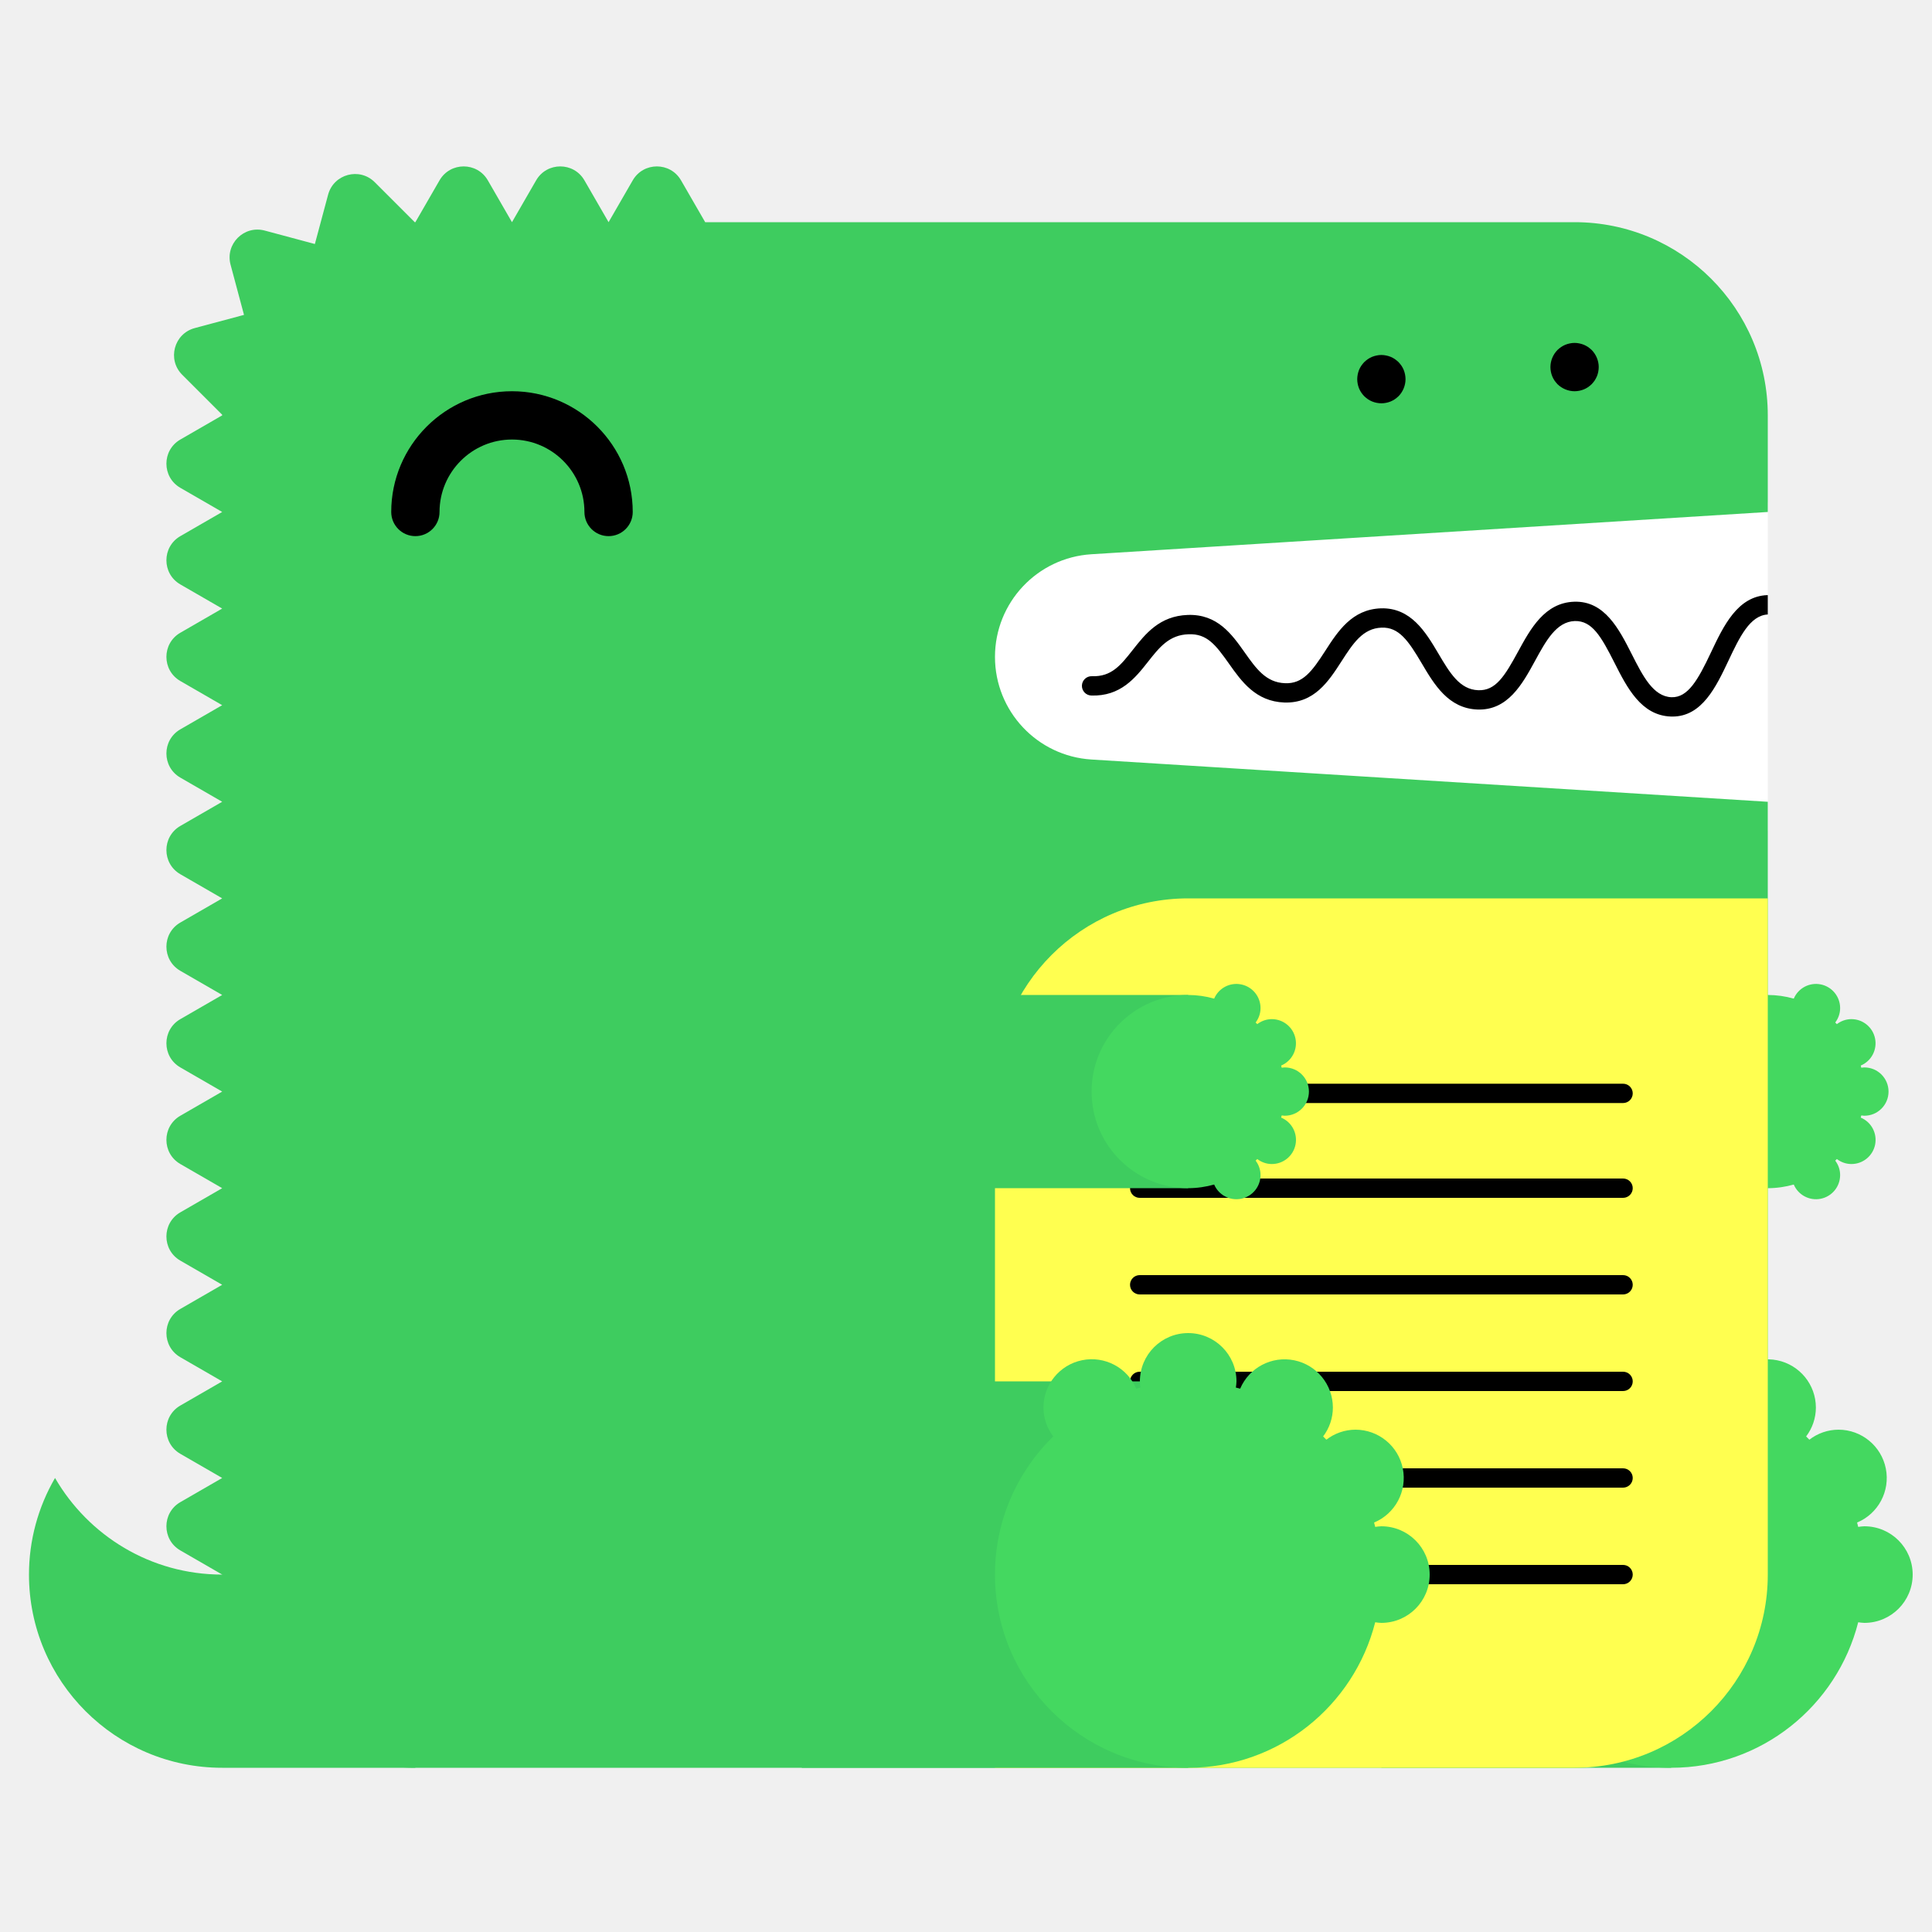
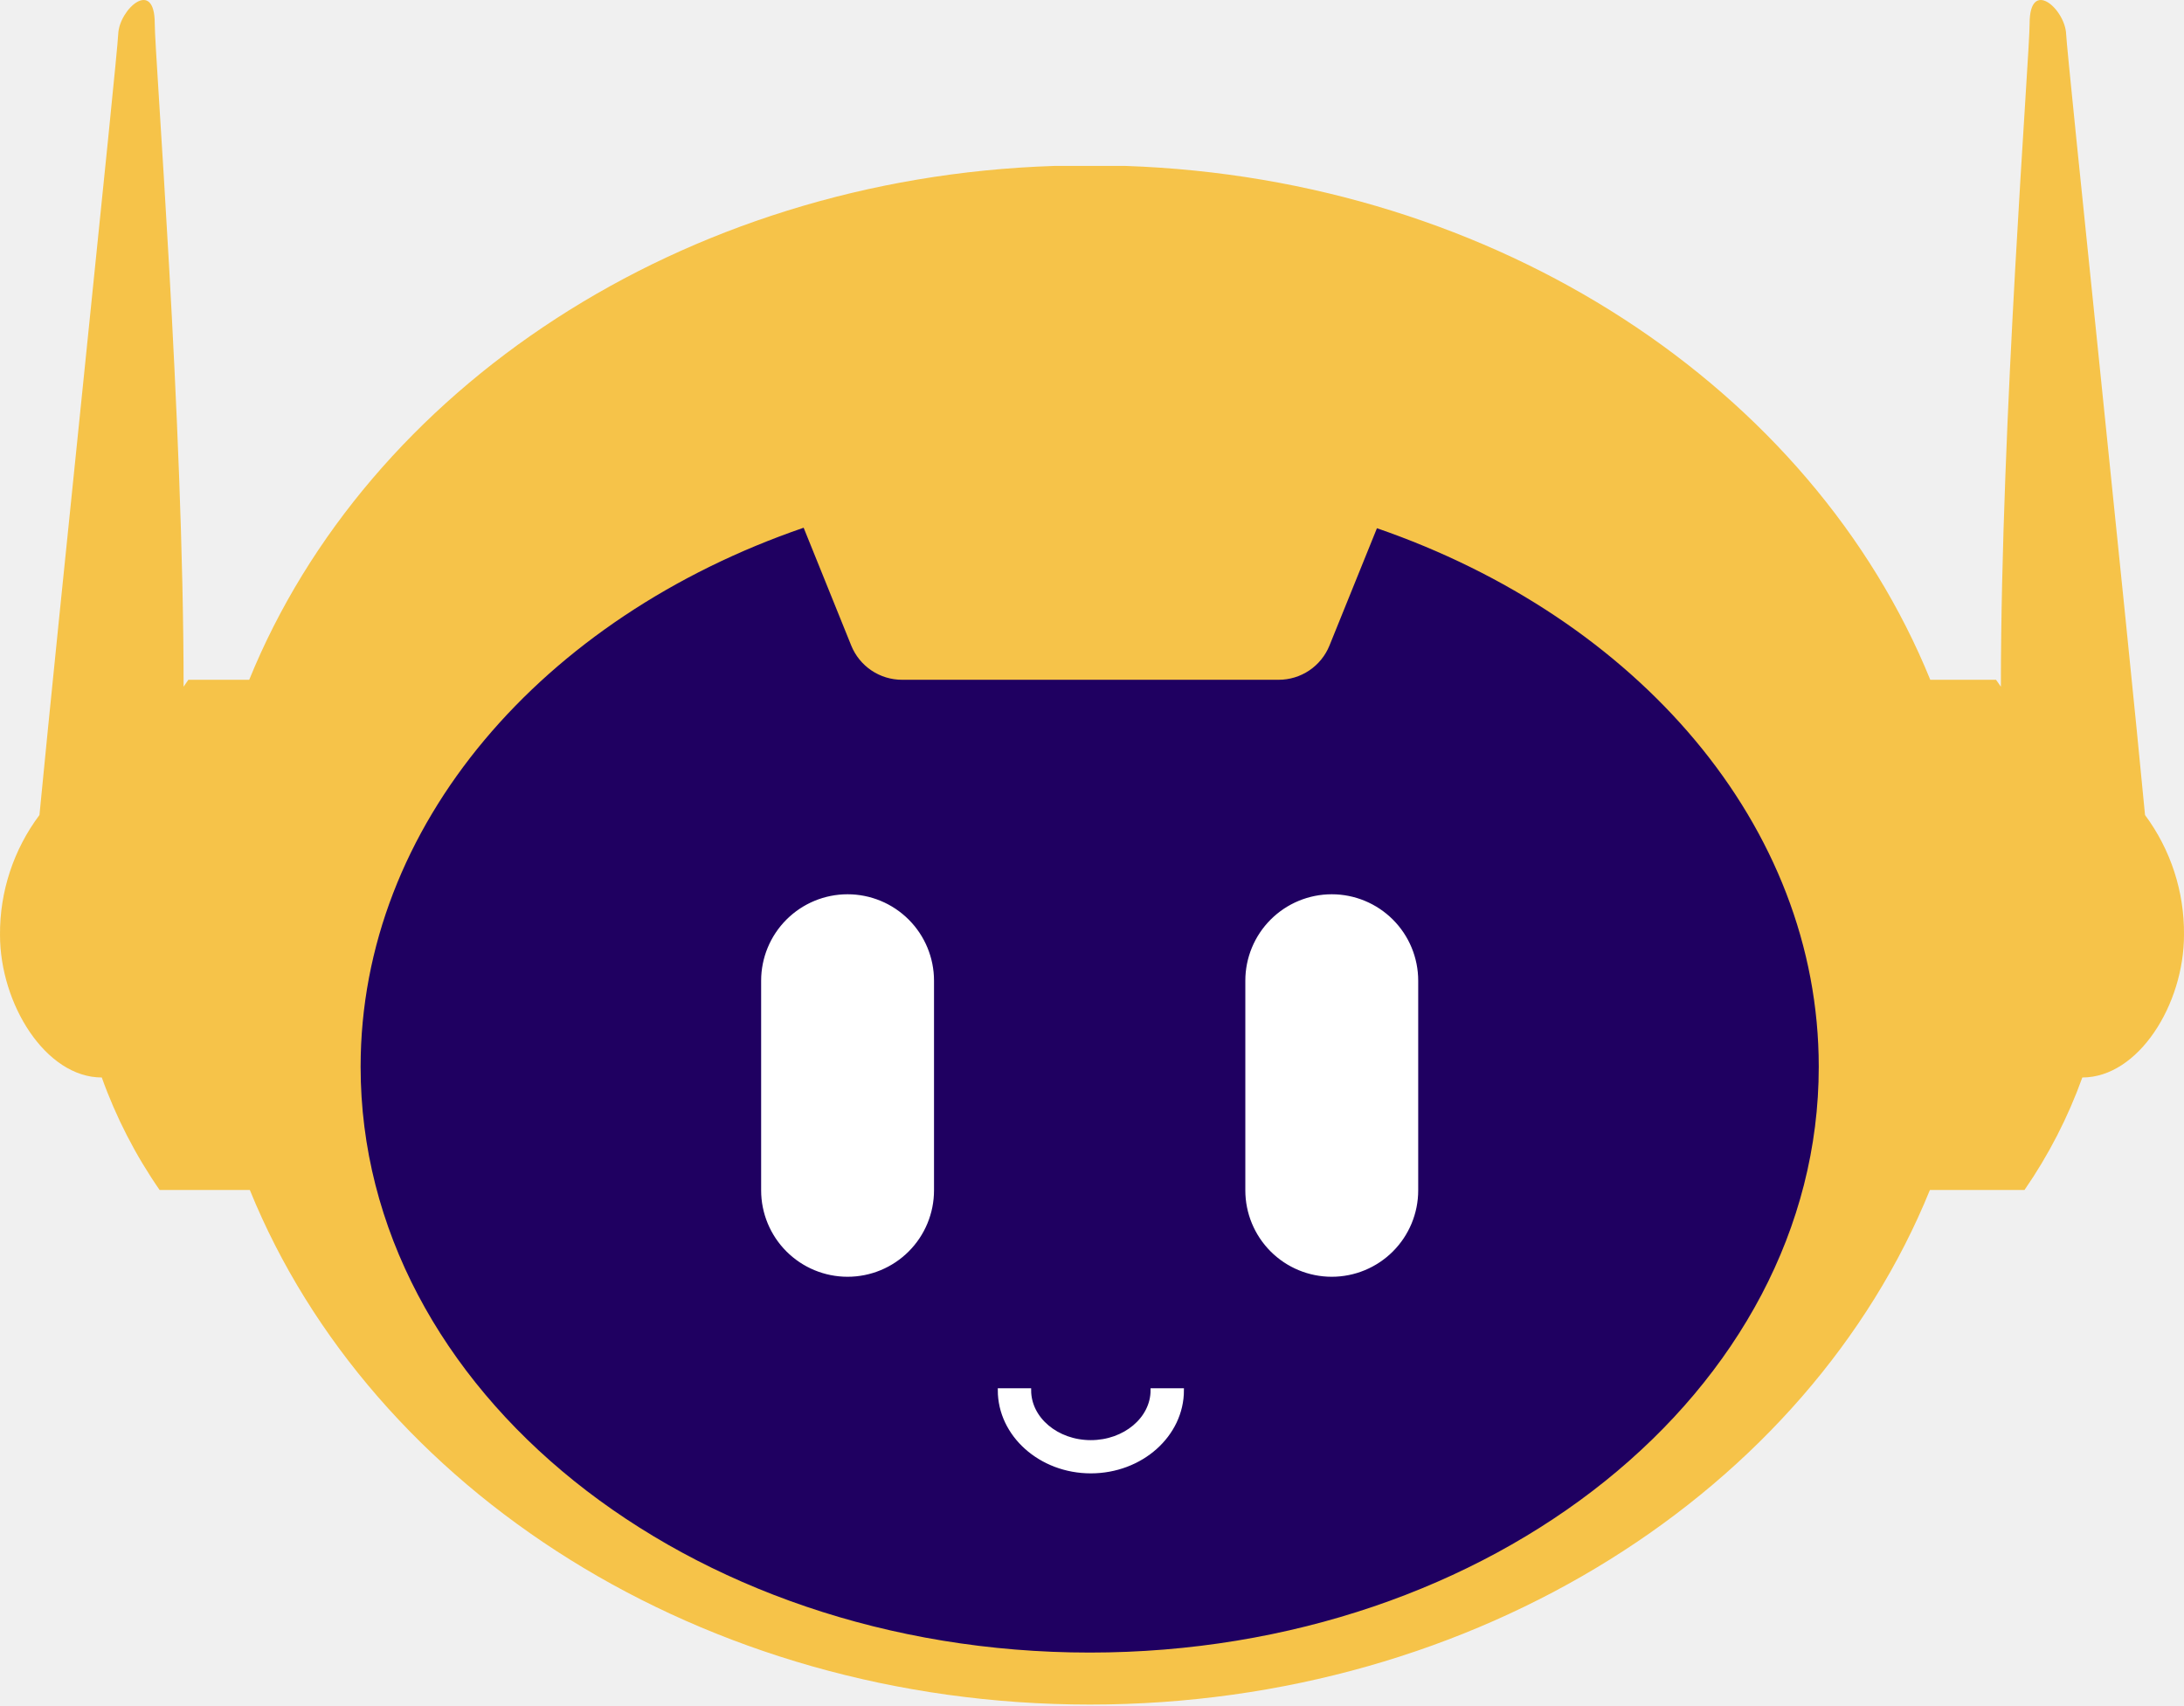
- <svg xmlns="http://www.w3.org/2000/svg" width="200" height="200" viewBox="0 0 200 200">
-   <g fill="none" fill-rule="evenodd">
-     <path fill="#FFF" d="M99 52h84v34H99z" />
-     <path d="M23 163c-7.398 0-13.843-4.027-17.303-10A19.886 19.886 0 0 0 3 163c0 11.046 8.954 20 20 20h20v-20H23z" fill="#3ECC5F" />
-     <path d="M112.98 57.376L183 53V43c0-11.046-8.954-20-20-20H73l-2.5-4.33c-1.112-1.925-3.889-1.925-5 0L63 23l-2.5-4.33c-1.111-1.925-3.889-1.925-5 0L53 23l-2.5-4.33c-1.111-1.925-3.889-1.925-5 0L43 23c-.022 0-.042.003-.065.003l-4.142-4.141c-1.57-1.571-4.252-.853-4.828 1.294l-1.369 5.104-5.192-1.392c-2.148-.575-4.111 1.389-3.535 3.536l1.39 5.193-5.102 1.367c-2.148.576-2.867 3.259-1.296 4.83l4.142 4.142c0 .021-.003.042-.003.064l-4.33 2.5c-1.925 1.111-1.925 3.889 0 5L23 53l-4.33 2.5c-1.925 1.111-1.925 3.889 0 5L23 63l-4.33 2.5c-1.925 1.111-1.925 3.889 0 5L23 73l-4.33 2.5c-1.925 1.111-1.925 3.889 0 5L23 83l-4.33 2.5c-1.925 1.111-1.925 3.889 0 5L23 93l-4.33 2.5c-1.925 1.111-1.925 3.889 0 5L23 103l-4.33 2.5c-1.925 1.111-1.925 3.889 0 5L23 113l-4.33 2.5c-1.925 1.111-1.925 3.889 0 5L23 123l-4.33 2.5c-1.925 1.111-1.925 3.889 0 5L23 133l-4.33 2.5c-1.925 1.111-1.925 3.889 0 5L23 143l-4.33 2.5c-1.925 1.111-1.925 3.889 0 5L23 153l-4.33 2.5c-1.925 1.111-1.925 3.889 0 5L23 163c0 11.046 8.954 20 20 20h120c11.046 0 20-8.954 20-20V83l-70.02-4.376A10.645 10.645 0 0 1 103 68c0-5.621 4.37-10.273 9.98-10.624" fill="#3ECC5F" />
-     <path fill="#3ECC5F" d="M143 183h30v-40h-30z" />
-     <path d="M193 158c-.219 0-.428.037-.639.064-.038-.15-.074-.301-.116-.451A5 5 0 0 0 190.32 148a4.96 4.96 0 0 0-3.016 1.036 26.531 26.531 0 0 0-.335-.336 4.955 4.955 0 0 0 1.011-2.987 5 5 0 0 0-9.599-1.959c-.148-.042-.297-.077-.445-.115.027-.211.064-.42.064-.639a5 5 0 0 0-5-5 5 5 0 0 0-5 5c0 .219.037.428.064.639-.148.038-.297.073-.445.115a4.998 4.998 0 0 0-9.599 1.959c0 1.125.384 2.151 1.011 2.987-3.717 3.632-6.031 8.693-6.031 14.3 0 11.046 8.954 20 20 20 9.339 0 17.16-6.41 19.361-15.064.211.027.42.064.639.064a5 5 0 0 0 5-5 5 5 0 0 0-5-5" fill="#44D860" />
-     <path fill="#3ECC5F" d="M153 123h30v-20h-30z" />
-     <path d="M193 115.5a2.5 2.5 0 1 0 0-5c-.109 0-.214.019-.319.032-.02-.075-.037-.15-.058-.225a2.501 2.501 0 0 0-.963-4.807c-.569 0-1.088.197-1.508.518a6.653 6.653 0 0 0-.168-.168c.314-.417.506-.931.506-1.494a2.5 2.5 0 0 0-4.8-.979A9.987 9.987 0 0 0 183 103c-5.522 0-10 4.478-10 10s4.478 10 10 10c.934 0 1.833-.138 2.69-.377a2.5 2.5 0 0 0 4.8-.979c0-.563-.192-1.077-.506-1.494.057-.055.113-.111.168-.168.42.321.939.518 1.508.518a2.5 2.5 0 0 0 .963-4.807c.021-.074.038-.15.058-.225.105.013.21.032.319.032" fill="#44D860" />
-     <path d="M63 55.5a2.5 2.5 0 0 1-2.5-2.5c0-4.136-3.364-7.5-7.5-7.5s-7.5 3.364-7.5 7.5a2.5 2.5 0 1 1-5 0c0-6.893 5.607-12.5 12.5-12.5S65.5 46.107 65.5 53a2.5 2.5 0 0 1-2.5 2.5" fill="#000" />
-     <path d="M103 183h60c11.046 0 20-8.954 20-20V93h-60c-11.046 0-20 8.954-20 20v70z" fill="#FFFF50" />
-     <path d="M168.02 124h-50.04a1 1 0 1 1 0-2h50.04a1 1 0 1 1 0 2m0 20h-50.04a1 1 0 1 1 0-2h50.04a1 1 0 1 1 0 2m0 20h-50.04a1 1 0 1 1 0-2h50.04a1 1 0 1 1 0 2m0-49.814h-50.04a1 1 0 1 1 0-2h50.04a1 1 0 1 1 0 2m0 19.814h-50.04a1 1 0 1 1 0-2h50.04a1 1 0 1 1 0 2m0 20h-50.04a1 1 0 1 1 0-2h50.04a1 1 0 1 1 0 2M183 61.611c-.012 0-.022-.006-.034-.005-3.09.105-4.552 3.196-5.842 5.923-1.346 2.85-2.387 4.703-4.093 4.647-1.889-.068-2.969-2.202-4.113-4.46-1.314-2.594-2.814-5.536-5.963-5.426-3.046.104-4.513 2.794-5.807 5.167-1.377 2.528-2.314 4.065-4.121 3.994-1.927-.07-2.951-1.805-4.136-3.813-1.321-2.236-2.848-4.75-5.936-4.664-2.994.103-4.465 2.385-5.763 4.4-1.373 2.13-2.335 3.428-4.165 3.351-1.973-.07-2.992-1.51-4.171-3.177-1.324-1.873-2.816-3.993-5.895-3.89-2.928.1-4.399 1.97-5.696 3.618-1.232 1.564-2.194 2.802-4.229 2.724a1 1 0 0 0-.072 2c3.017.101 4.545-1.8 5.872-3.487 1.177-1.496 2.193-2.787 4.193-2.855 1.926-.082 2.829 1.115 4.195 3.045 1.297 1.834 2.769 3.914 5.731 4.021 3.103.104 4.596-2.215 5.918-4.267 1.182-1.834 2.202-3.417 4.15-3.484 1.793-.067 2.769 1.35 4.145 3.681 1.297 2.197 2.766 4.686 5.787 4.796 3.125.108 4.634-2.62 5.949-5.035 1.139-2.088 2.214-4.06 4.119-4.126 1.793-.042 2.728 1.595 4.111 4.33 1.292 2.553 2.757 5.445 5.825 5.556l.169.003c3.064 0 4.518-3.075 5.805-5.794 1.139-2.41 2.217-4.68 4.067-4.773v-2z" fill="#000" />
-     <path fill="#3ECC5F" d="M83 183h40v-40H83z" />
-     <path d="M143 158c-.219 0-.428.037-.639.064-.038-.15-.074-.301-.116-.451A5 5 0 0 0 140.32 148a4.96 4.96 0 0 0-3.016 1.036 26.531 26.531 0 0 0-.335-.336 4.955 4.955 0 0 0 1.011-2.987 5 5 0 0 0-9.599-1.959c-.148-.042-.297-.077-.445-.115.027-.211.064-.42.064-.639a5 5 0 0 0-5-5 5 5 0 0 0-5 5c0 .219.037.428.064.639-.148.038-.297.073-.445.115a4.998 4.998 0 0 0-9.599 1.959c0 1.125.384 2.151 1.011 2.987-3.717 3.632-6.031 8.693-6.031 14.3 0 11.046 8.954 20 20 20 9.339 0 17.16-6.41 19.361-15.064.211.027.42.064.639.064a5 5 0 0 0 5-5 5 5 0 0 0-5-5" fill="#44D860" />
-     <path fill="#3ECC5F" d="M83 123h40v-20H83z" />
-     <path d="M133 115.5a2.5 2.5 0 1 0 0-5c-.109 0-.214.019-.319.032-.02-.075-.037-.15-.058-.225a2.501 2.501 0 0 0-.963-4.807c-.569 0-1.088.197-1.508.518a6.653 6.653 0 0 0-.168-.168c.314-.417.506-.931.506-1.494a2.5 2.5 0 0 0-4.8-.979A9.987 9.987 0 0 0 123 103c-5.522 0-10 4.478-10 10s4.478 10 10 10c.934 0 1.833-.138 2.69-.377a2.5 2.5 0 0 0 4.8-.979c0-.563-.192-1.077-.506-1.494.057-.055.113-.111.168-.168.42.321.939.518 1.508.518a2.5 2.5 0 0 0 .963-4.807c.021-.074.038-.15.058-.225.105.013.21.032.319.032" fill="#44D860" />
-     <path d="M143 41.75c-.16 0-.33-.02-.49-.05a2.52 2.52 0 0 1-.47-.14c-.15-.06-.29-.14-.431-.23-.13-.09-.259-.2-.38-.31-.109-.12-.219-.24-.309-.38s-.17-.28-.231-.43a2.619 2.619 0 0 1-.189-.96c0-.16.02-.33.05-.49.03-.16.08-.31.139-.47.061-.15.141-.29.231-.43.09-.13.2-.26.309-.38.121-.11.25-.22.38-.31.141-.09.281-.17.431-.23.149-.06.31-.11.47-.14.32-.07.65-.07.98 0 .159.03.32.08.47.14.149.06.29.14.43.23.13.09.259.2.38.31.11.12.22.25.31.38.09.14.17.28.23.43.06.16.11.31.14.47.029.16.05.33.05.49 0 .66-.271 1.31-.73 1.77-.121.11-.25.22-.38.31-.14.09-.281.17-.43.23a2.565 2.565 0 0 1-.96.19m20-1.25c-.66 0-1.3-.27-1.771-.73a3.802 3.802 0 0 1-.309-.38c-.09-.14-.17-.28-.231-.43a2.619 2.619 0 0 1-.189-.96c0-.66.27-1.3.729-1.77.121-.11.25-.22.38-.31.141-.09.281-.17.431-.23.149-.06.31-.11.47-.14.32-.07.66-.07.98 0 .159.03.32.08.47.14.149.06.29.14.43.23.13.09.259.2.38.31.459.47.73 1.11.73 1.77 0 .16-.021.33-.05.49-.03.16-.08.32-.14.47-.07.15-.14.29-.23.43-.09.13-.2.26-.31.38-.121.11-.25.22-.38.31-.14.09-.281.17-.43.23a2.565 2.565 0 0 1-.96.19" fill="#000" />
-   </g>
+ <svg xmlns="http://www.w3.org/2000/svg" width="1000" height="781" viewBox="0 0 1000 781" fill="none">
+   <ellipse cx="489.125" cy="458.904" rx="358.696" ry="315.217" fill="#1F0061" />
+   <path d="M982.157 373.212C974.075 287.756 946.426 25.369 946.035 15.614C945.589 4.187 929.312 -10.363 929.312 10.764C929.312 25.369 916.157 193.103 916.157 314.458C914.763 312.395 913.927 311.28 913.927 311.28H883.825C829.753 178.33 686.101 81.837 515.412 75.984H511.566H507.775C504.877 75.984 502.201 75.984 498.967 75.984C495.957 75.984 493.059 75.984 490.16 75.984H486.37H482.635C311.891 81.559 168.182 178.33 114.111 311.28H86.239L84.064 314.458C84.064 193.103 70.853 25.369 70.853 10.764C70.853 -10.363 54.576 4.187 54.13 15.614C53.795 25.369 26.258 287.756 18.064 373.212C6.198 389.045 -0.147 408.335 0.003 428.12C0.003 459.727 20.907 493.397 46.605 493.397C53.138 511.651 62.04 528.968 73.083 544.904H114.389C170.133 682.146 321.422 780.534 499.023 780.534C676.624 780.534 827.913 682.146 883.657 544.904H926.971C937.989 528.953 946.889 511.639 953.449 493.397C979.147 493.397 999.995 459.95 999.995 428.12C1000.2 408.362 993.933 389.079 982.157 373.212V373.212ZM498.967 756.732C314.566 756.732 165.117 636.658 165.117 488.49C165.117 377.671 248.732 282.572 367.969 241.655L389.765 295.617C391.64 300.245 394.854 304.208 398.995 306.998C403.137 309.789 408.017 311.279 413.01 311.28H585.482C590.476 311.279 595.356 309.789 599.497 306.998C603.638 304.208 606.852 300.245 608.728 295.617L630.468 241.879C749.426 282.906 832.763 377.838 832.763 488.49C832.763 636.658 683.313 756.732 498.967 756.732Z" fill="#F6C349" />
+   <path d="M583.058 422.353C590.146 415.265 599.759 411.282 609.783 411.282C619.807 411.282 629.421 415.265 636.509 422.353C643.597 429.441 647.579 439.054 647.579 449.078V545.07C647.579 555.093 643.597 564.707 636.509 571.795C629.421 578.883 619.807 582.864 609.783 582.864C599.759 582.864 590.146 578.883 583.058 571.795C575.97 564.707 571.988 555.093 571.988 545.07V449.078C571.988 439.054 575.97 429.441 583.058 422.353Z" fill="white" stroke="white" stroke-width="3.566" />
+   <path d="M499.45 673.782C476.484 673.782 457.754 657.06 457.754 636.602H471.244C471.244 649.701 483.898 660.349 499.45 660.349C515.003 660.349 527.712 649.701 527.712 636.602H541.203C541.203 657.115 522.473 673.782 499.45 673.782Z" fill="white" stroke="white" stroke-width="1.783" stroke-miterlimit="10" />
+   <path d="M361.359 422.353C368.447 415.265 378.061 411.282 388.085 411.282C398.109 411.282 407.722 415.265 414.81 422.353C421.898 429.441 425.88 439.054 425.88 449.078V545.07C425.88 555.093 421.898 564.707 414.81 571.795C407.722 578.883 398.109 582.864 388.085 582.864C378.061 582.864 368.447 578.883 361.359 571.795C354.271 564.707 350.289 555.093 350.289 545.07V449.078C350.289 439.054 354.271 429.441 361.359 422.353Z" fill="white" stroke="white" stroke-width="3.566" />
</svg>
